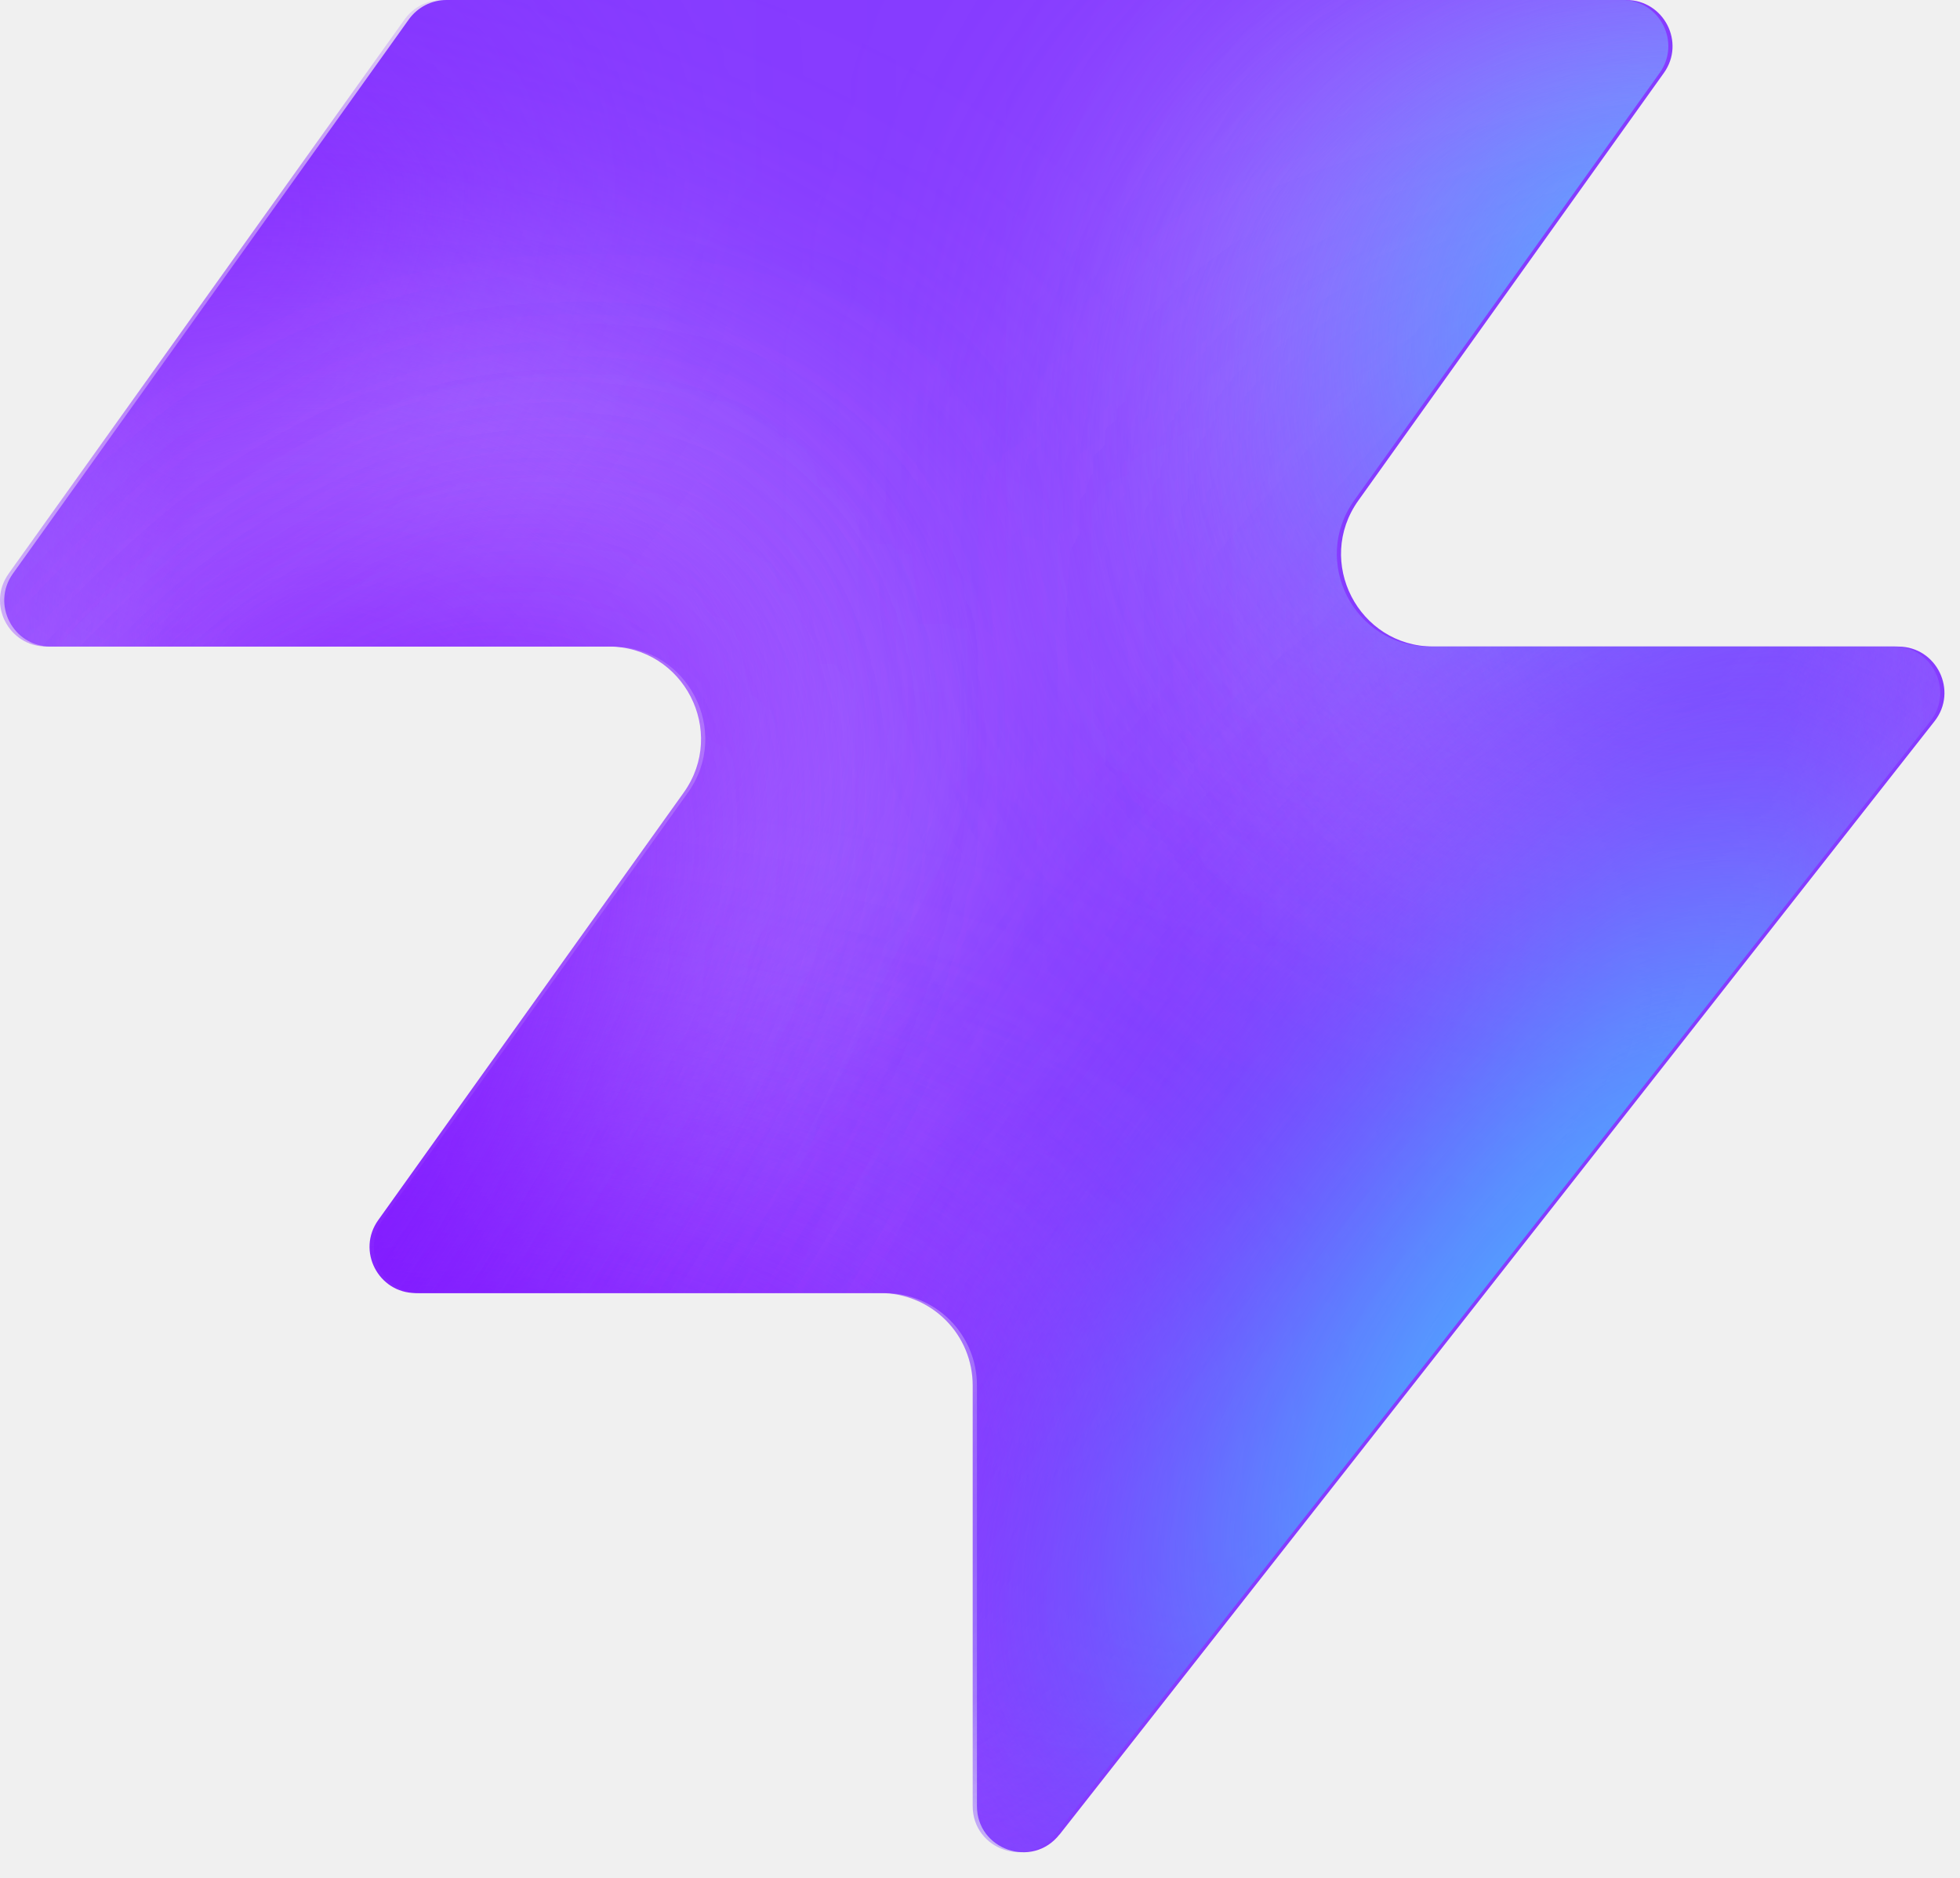
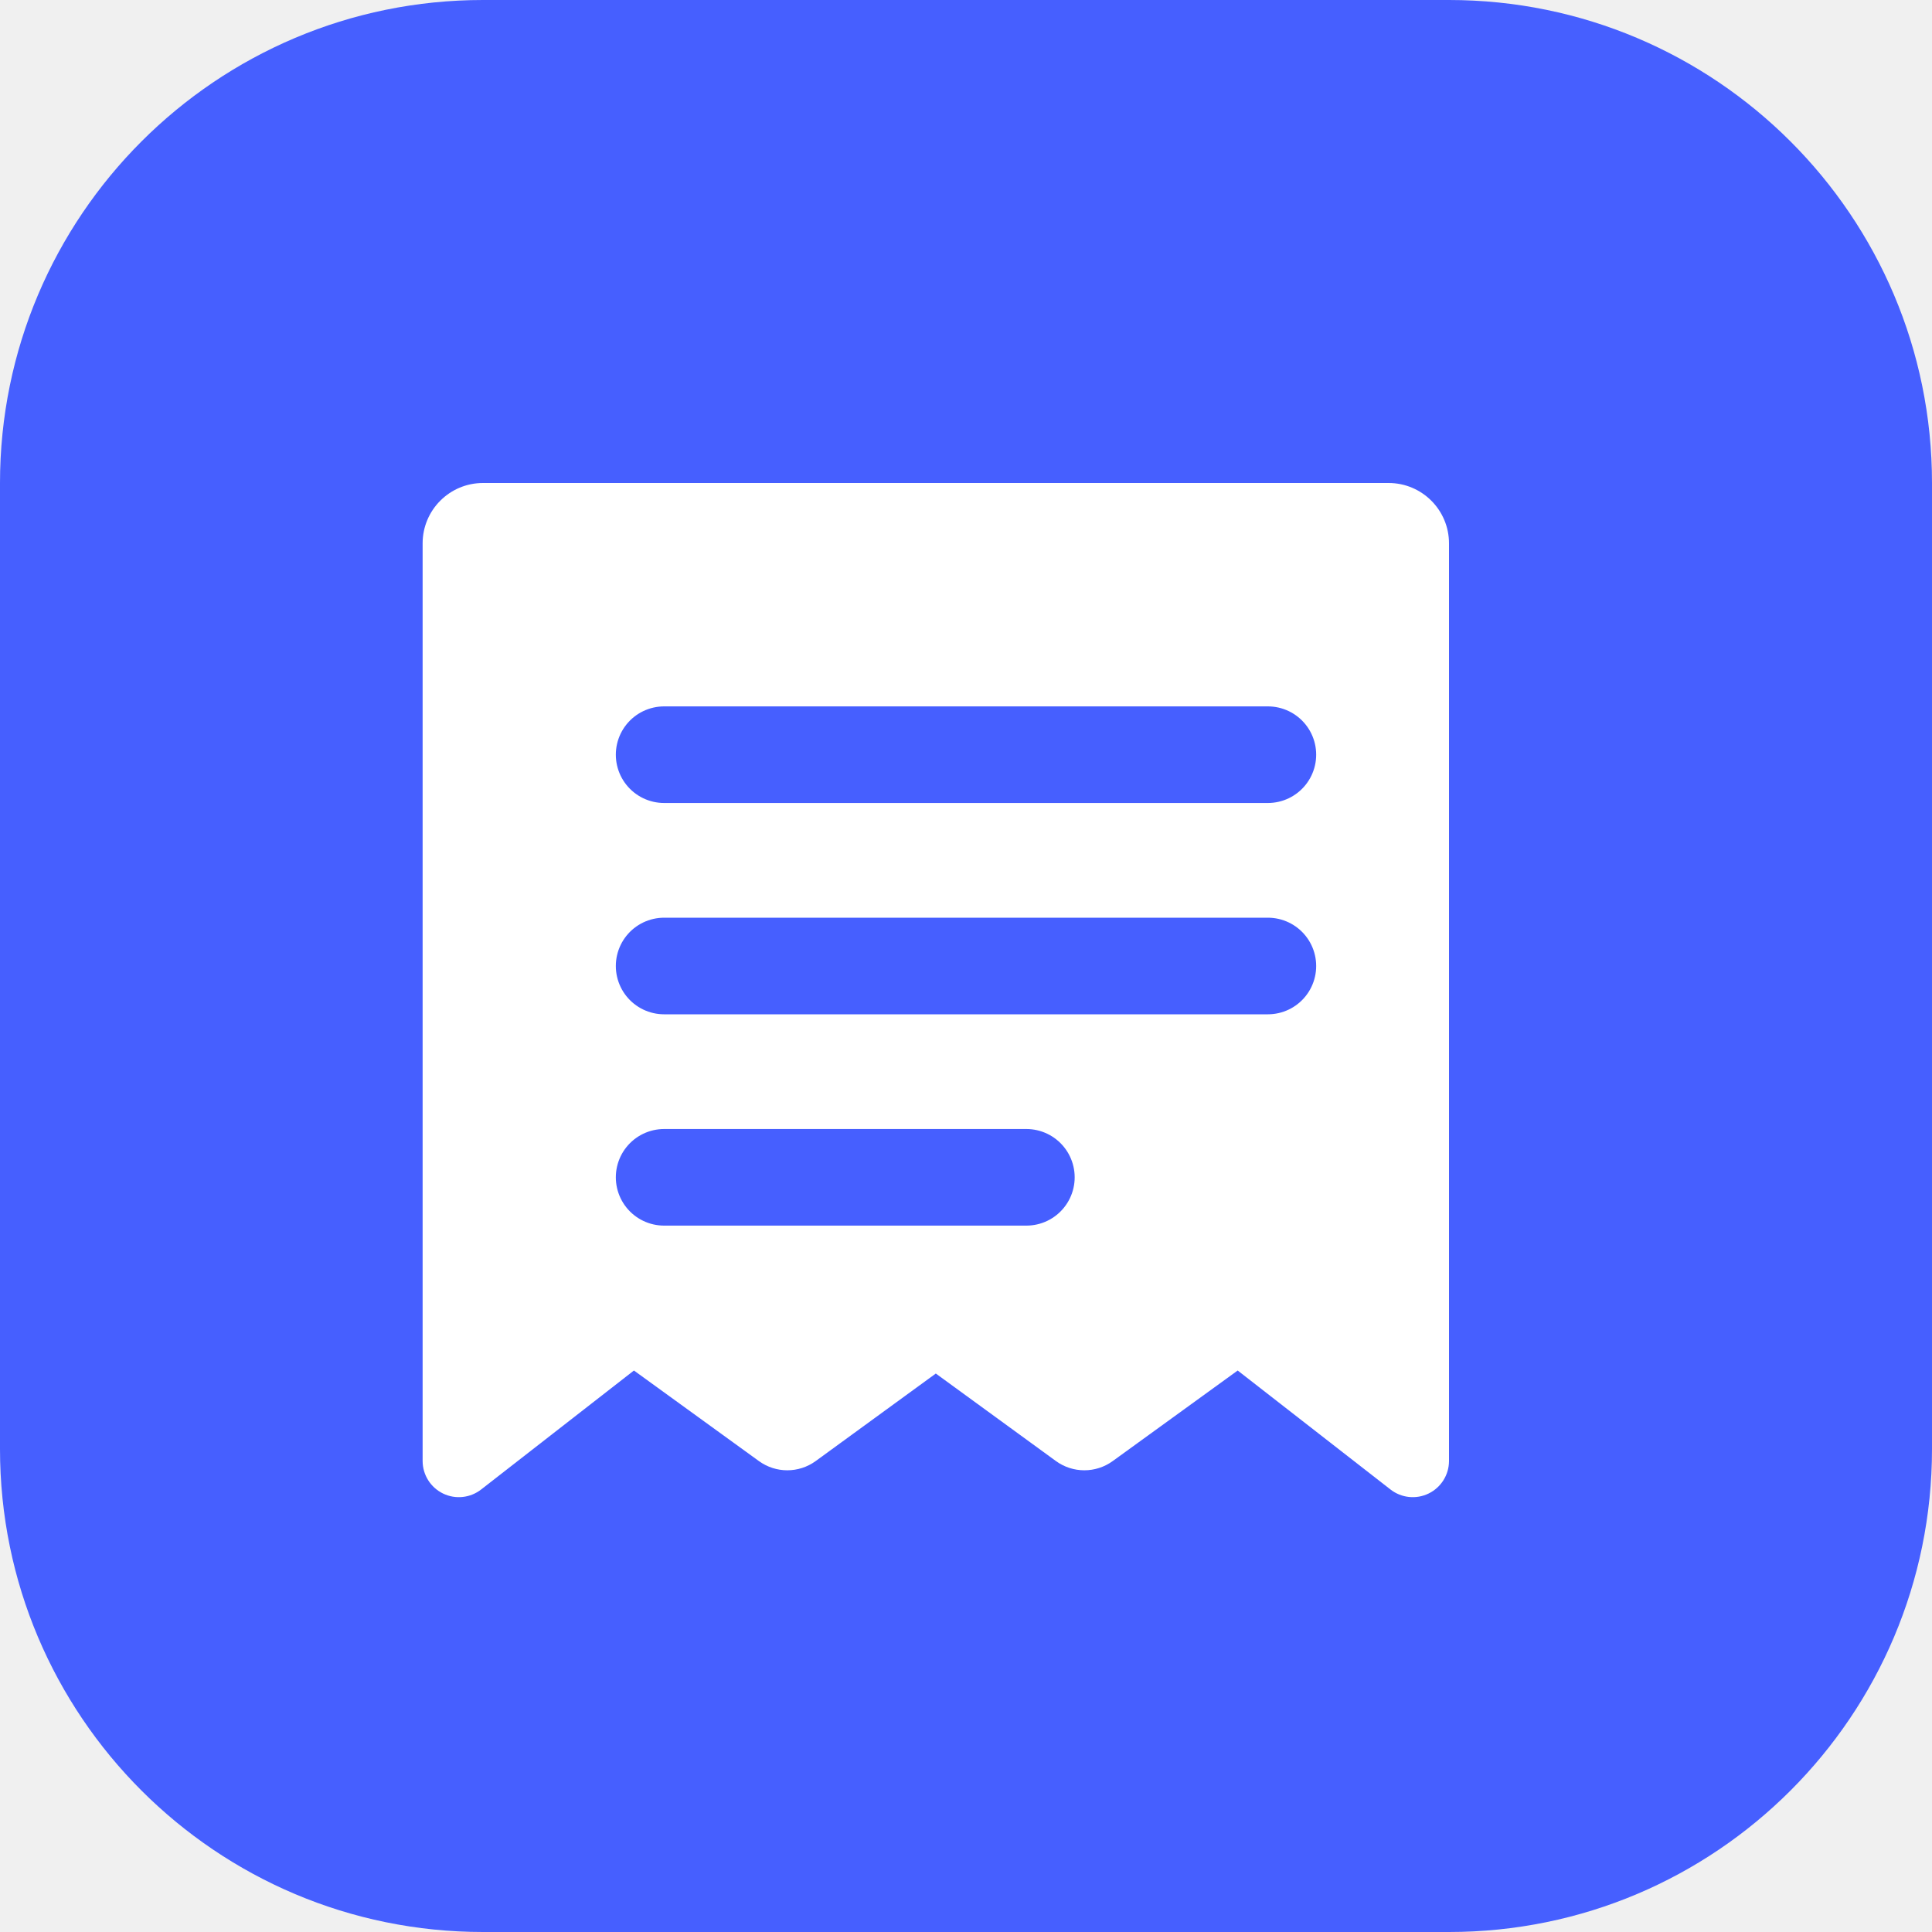
- <svg xmlns="http://www.w3.org/2000/svg" width="48" height="46" fill="none" viewBox="0 0 48 46">
-   <path fill="#863bff" d="M25.946 44.938c-.664.845-2.021.375-2.021-.698V33.937a2.26 2.26 0 0 0-2.262-2.262H10.287c-.92 0-1.456-1.04-.92-1.788l7.48-10.471c1.07-1.497 0-3.578-1.842-3.578H1.237c-.92 0-1.456-1.04-.92-1.788L10.013.474c.214-.297.556-.474.92-.474h28.894c.92 0 1.456 1.04.92 1.788l-7.48 10.471c-1.07 1.498 0 3.579 1.842 3.579h11.377c.943 0 1.473 1.088.89 1.83L25.947 44.94z" style="fill:#863bff;fill:color(display-p3 .525 .23 1);fill-opacity:1" />
-   <mask id="a" width="48" height="46" x="0" y="0" maskUnits="userSpaceOnUse" style="mask-type:alpha">
-     <path fill="#000" d="M25.842 44.938c-.664.844-2.021.375-2.021-.698V33.937a2.26 2.26 0 0 0-2.262-2.262H10.183c-.92 0-1.456-1.04-.92-1.788l7.48-10.471c1.07-1.498 0-3.579-1.842-3.579H1.133c-.92 0-1.456-1.04-.92-1.787L9.91.473c.214-.297.556-.474.92-.474h28.894c.92 0 1.456 1.04.92 1.788l-7.48 10.471c-1.07 1.498 0 3.578 1.842 3.578h11.377c.943 0 1.473 1.088.89 1.832L25.843 44.94z" style="fill:#000;fill-opacity:1" />
-   </mask>
-   <g mask="url(#a)">
-     <g filter="url(#b)">
-       <ellipse cx="5.508" cy="14.704" fill="#ede6ff" rx="5.508" ry="14.704" style="fill:#ede6ff;fill:color(display-p3 .927 .903 1);fill-opacity:1" transform="matrix(.00324 1 1 -.00324 -4.47 31.516)" />
-     </g>
-     <g filter="url(#c)">
-       <ellipse cx="10.399" cy="29.851" fill="#ede6ff" rx="10.399" ry="29.851" style="fill:#ede6ff;fill:color(display-p3 .927 .903 1);fill-opacity:1" transform="matrix(.00324 1 1 -.00324 -39.328 7.883)" />
-     </g>
-     <g filter="url(#d)">
-       <ellipse cx="5.508" cy="30.487" fill="#7e14ff" rx="5.508" ry="30.487" style="fill:#7e14ff;fill:color(display-p3 .492 .077 1);fill-opacity:1" transform="rotate(89.814 -25.913 -14.639)scale(1 -1)" />
-     </g>
-     <g filter="url(#e)">
-       <ellipse cx="5.508" cy="30.599" fill="#7e14ff" rx="5.508" ry="30.599" style="fill:#7e14ff;fill:color(display-p3 .492 .077 1);fill-opacity:1" transform="rotate(89.814 -32.644 -3.334)scale(1 -1)" />
-     </g>
-     <g filter="url(#f)">
-       <ellipse cx="5.508" cy="30.599" fill="#7e14ff" rx="5.508" ry="30.599" style="fill:#7e14ff;fill:color(display-p3 .492 .077 1);fill-opacity:1" transform="matrix(.00324 1 1 -.00324 -34.34 30.47)" />
-     </g>
-     <g filter="url(#g)">
-       <ellipse cx="14.072" cy="22.078" fill="#ede6ff" rx="14.072" ry="22.078" style="fill:#ede6ff;fill:color(display-p3 .927 .903 1);fill-opacity:1" transform="rotate(93.35 24.506 48.493)scale(-1 1)" />
-     </g>
-     <g filter="url(#h)">
-       <ellipse cx="3.47" cy="21.501" fill="#7e14ff" rx="3.47" ry="21.501" style="fill:#7e14ff;fill:color(display-p3 .492 .077 1);fill-opacity:1" transform="rotate(89.009 28.708 47.59)scale(-1 1)" />
-     </g>
-     <g filter="url(#i)">
-       <ellipse cx="3.47" cy="21.501" fill="#7e14ff" rx="3.47" ry="21.501" style="fill:#7e14ff;fill:color(display-p3 .492 .077 1);fill-opacity:1" transform="rotate(89.009 28.708 47.59)scale(-1 1)" />
-     </g>
-     <g filter="url(#j)">
-       <ellipse cx=".387" cy="8.972" fill="#7e14ff" rx="4.407" ry="29.108" style="fill:#7e14ff;fill:color(display-p3 .492 .077 1);fill-opacity:1" transform="rotate(39.51 .387 8.972)" />
-     </g>
-     <g filter="url(#k)">
-       <ellipse cx="47.523" cy="-6.092" fill="#7e14ff" rx="4.407" ry="29.108" style="fill:#7e14ff;fill:color(display-p3 .492 .077 1);fill-opacity:1" transform="rotate(37.892 47.523 -6.092)" />
-     </g>
-     <g filter="url(#l)">
-       <ellipse cx="41.412" cy="6.333" fill="#47bfff" rx="5.971" ry="9.665" style="fill:#47bfff;fill:color(display-p3 .28 .748 1);fill-opacity:1" transform="rotate(37.892 41.412 6.333)" />
-     </g>
-     <g filter="url(#m)">
-       <ellipse cx="-1.879" cy="38.332" fill="#7e14ff" rx="4.407" ry="29.108" style="fill:#7e14ff;fill:color(display-p3 .492 .077 1);fill-opacity:1" transform="rotate(37.892 -1.88 38.332)" />
-     </g>
-     <g filter="url(#n)">
-       <ellipse cx="-1.879" cy="38.332" fill="#7e14ff" rx="4.407" ry="29.108" style="fill:#7e14ff;fill:color(display-p3 .492 .077 1);fill-opacity:1" transform="rotate(37.892 -1.88 38.332)" />
-     </g>
-     <g filter="url(#o)">
-       <ellipse cx="35.651" cy="29.907" fill="#7e14ff" rx="4.407" ry="29.108" style="fill:#7e14ff;fill:color(display-p3 .492 .077 1);fill-opacity:1" transform="rotate(37.892 35.651 29.907)" />
-     </g>
-     <g filter="url(#p)">
-       <ellipse cx="38.418" cy="32.4" fill="#47bfff" rx="5.971" ry="15.297" style="fill:#47bfff;fill:color(display-p3 .28 .748 1);fill-opacity:1" transform="rotate(37.892 38.418 32.4)" />
-     </g>
-   </g>
-   <defs>
-     <filter id="b" width="60.045" height="41.654" x="-19.77" y="16.149" color-interpolation-filters="sRGB" filterUnits="userSpaceOnUse">
-       <feFlood flood-opacity="0" result="BackgroundImageFix" />
-       <feBlend in="SourceGraphic" in2="BackgroundImageFix" result="shape" />
-       <feGaussianBlur result="effect1_foregroundBlur_2002_17158" stdDeviation="7.659" />
-     </filter>
-     <filter id="c" width="90.34" height="51.437" x="-54.613" y="-7.533" color-interpolation-filters="sRGB" filterUnits="userSpaceOnUse">
-       <feFlood flood-opacity="0" result="BackgroundImageFix" />
-       <feBlend in="SourceGraphic" in2="BackgroundImageFix" result="shape" />
-       <feGaussianBlur result="effect1_foregroundBlur_2002_17158" stdDeviation="7.659" />
-     </filter>
-     <filter id="d" width="79.355" height="29.4" x="-49.64" y="2.03" color-interpolation-filters="sRGB" filterUnits="userSpaceOnUse">
-       <feFlood flood-opacity="0" result="BackgroundImageFix" />
-       <feBlend in="SourceGraphic" in2="BackgroundImageFix" result="shape" />
-       <feGaussianBlur result="effect1_foregroundBlur_2002_17158" stdDeviation="4.596" />
-     </filter>
-     <filter id="e" width="79.579" height="29.4" x="-45.045" y="20.029" color-interpolation-filters="sRGB" filterUnits="userSpaceOnUse">
-       <feFlood flood-opacity="0" result="BackgroundImageFix" />
-       <feBlend in="SourceGraphic" in2="BackgroundImageFix" result="shape" />
-       <feGaussianBlur result="effect1_foregroundBlur_2002_17158" stdDeviation="4.596" />
-     </filter>
-     <filter id="f" width="79.579" height="29.4" x="-43.513" y="21.178" color-interpolation-filters="sRGB" filterUnits="userSpaceOnUse">
-       <feFlood flood-opacity="0" result="BackgroundImageFix" />
-       <feBlend in="SourceGraphic" in2="BackgroundImageFix" result="shape" />
-       <feGaussianBlur result="effect1_foregroundBlur_2002_17158" stdDeviation="4.596" />
-     </filter>
-     <filter id="g" width="74.749" height="58.852" x="15.756" y="-17.901" color-interpolation-filters="sRGB" filterUnits="userSpaceOnUse">
-       <feFlood flood-opacity="0" result="BackgroundImageFix" />
-       <feBlend in="SourceGraphic" in2="BackgroundImageFix" result="shape" />
-       <feGaussianBlur result="effect1_foregroundBlur_2002_17158" stdDeviation="7.659" />
-     </filter>
-     <filter id="h" width="61.377" height="25.362" x="23.548" y="2.284" color-interpolation-filters="sRGB" filterUnits="userSpaceOnUse">
-       <feFlood flood-opacity="0" result="BackgroundImageFix" />
-       <feBlend in="SourceGraphic" in2="BackgroundImageFix" result="shape" />
-       <feGaussianBlur result="effect1_foregroundBlur_2002_17158" stdDeviation="4.596" />
-     </filter>
-     <filter id="i" width="61.377" height="25.362" x="23.548" y="2.284" color-interpolation-filters="sRGB" filterUnits="userSpaceOnUse">
-       <feFlood flood-opacity="0" result="BackgroundImageFix" />
-       <feBlend in="SourceGraphic" in2="BackgroundImageFix" result="shape" />
-       <feGaussianBlur result="effect1_foregroundBlur_2002_17158" stdDeviation="4.596" />
-     </filter>
-     <filter id="j" width="56.045" height="63.649" x="-27.636" y="-22.853" color-interpolation-filters="sRGB" filterUnits="userSpaceOnUse">
-       <feFlood flood-opacity="0" result="BackgroundImageFix" />
-       <feBlend in="SourceGraphic" in2="BackgroundImageFix" result="shape" />
-       <feGaussianBlur result="effect1_foregroundBlur_2002_17158" stdDeviation="4.596" />
-     </filter>
-     <filter id="k" width="54.814" height="64.646" x="20.116" y="-38.415" color-interpolation-filters="sRGB" filterUnits="userSpaceOnUse">
-       <feFlood flood-opacity="0" result="BackgroundImageFix" />
-       <feBlend in="SourceGraphic" in2="BackgroundImageFix" result="shape" />
-       <feGaussianBlur result="effect1_foregroundBlur_2002_17158" stdDeviation="4.596" />
-     </filter>
-     <filter id="l" width="33.541" height="35.313" x="24.641" y="-11.323" color-interpolation-filters="sRGB" filterUnits="userSpaceOnUse">
-       <feFlood flood-opacity="0" result="BackgroundImageFix" />
-       <feBlend in="SourceGraphic" in2="BackgroundImageFix" result="shape" />
-       <feGaussianBlur result="effect1_foregroundBlur_2002_17158" stdDeviation="4.596" />
-     </filter>
-     <filter id="m" width="54.814" height="64.646" x="-29.286" y="6.009" color-interpolation-filters="sRGB" filterUnits="userSpaceOnUse">
-       <feFlood flood-opacity="0" result="BackgroundImageFix" />
-       <feBlend in="SourceGraphic" in2="BackgroundImageFix" result="shape" />
-       <feGaussianBlur result="effect1_foregroundBlur_2002_17158" stdDeviation="4.596" />
-     </filter>
-     <filter id="n" width="54.814" height="64.646" x="-29.286" y="6.009" color-interpolation-filters="sRGB" filterUnits="userSpaceOnUse">
-       <feFlood flood-opacity="0" result="BackgroundImageFix" />
-       <feBlend in="SourceGraphic" in2="BackgroundImageFix" result="shape" />
-       <feGaussianBlur result="effect1_foregroundBlur_2002_17158" stdDeviation="4.596" />
-     </filter>
-     <filter id="o" width="54.814" height="64.646" x="8.244" y="-2.416" color-interpolation-filters="sRGB" filterUnits="userSpaceOnUse">
-       <feFlood flood-opacity="0" result="BackgroundImageFix" />
-       <feBlend in="SourceGraphic" in2="BackgroundImageFix" result="shape" />
-       <feGaussianBlur result="effect1_foregroundBlur_2002_17158" stdDeviation="4.596" />
-     </filter>
-     <filter id="p" width="39.409" height="43.623" x="18.713" y="10.588" color-interpolation-filters="sRGB" filterUnits="userSpaceOnUse">
-       <feFlood flood-opacity="0" result="BackgroundImageFix" />
-       <feBlend in="SourceGraphic" in2="BackgroundImageFix" result="shape" />
-       <feGaussianBlur result="effect1_foregroundBlur_2002_17158" stdDeviation="4.596" />
-     </filter>
-   </defs>
+ <svg xmlns="http://www.w3.org/2000/svg" width="32" height="32" viewBox="0 0 32 32" fill="none">
+   <rect width="32" height="32" rx="8" fill="#465FFF" />
+   <path d="M9 8h14a1 1 0 0 1 1 1v15.2a.6.6 0 0 1-.97.47L20.5 22.7l-2.07 1.5a.8.8 0 0 1-.94 0l-1.99-1.45-1.99 1.45a.8.8 0 0 1-.94 0L10.5 22.7l-2.53 1.97A.6.6 0 0 1 7 24.2V9a1 1 0 0 1 1-1h1Z" fill="white" />
+   <path d="M11 12.5h10M11 16h10M11 19.5h6" stroke="#465FFF" stroke-width="1.6" stroke-linecap="round" />
</svg>
